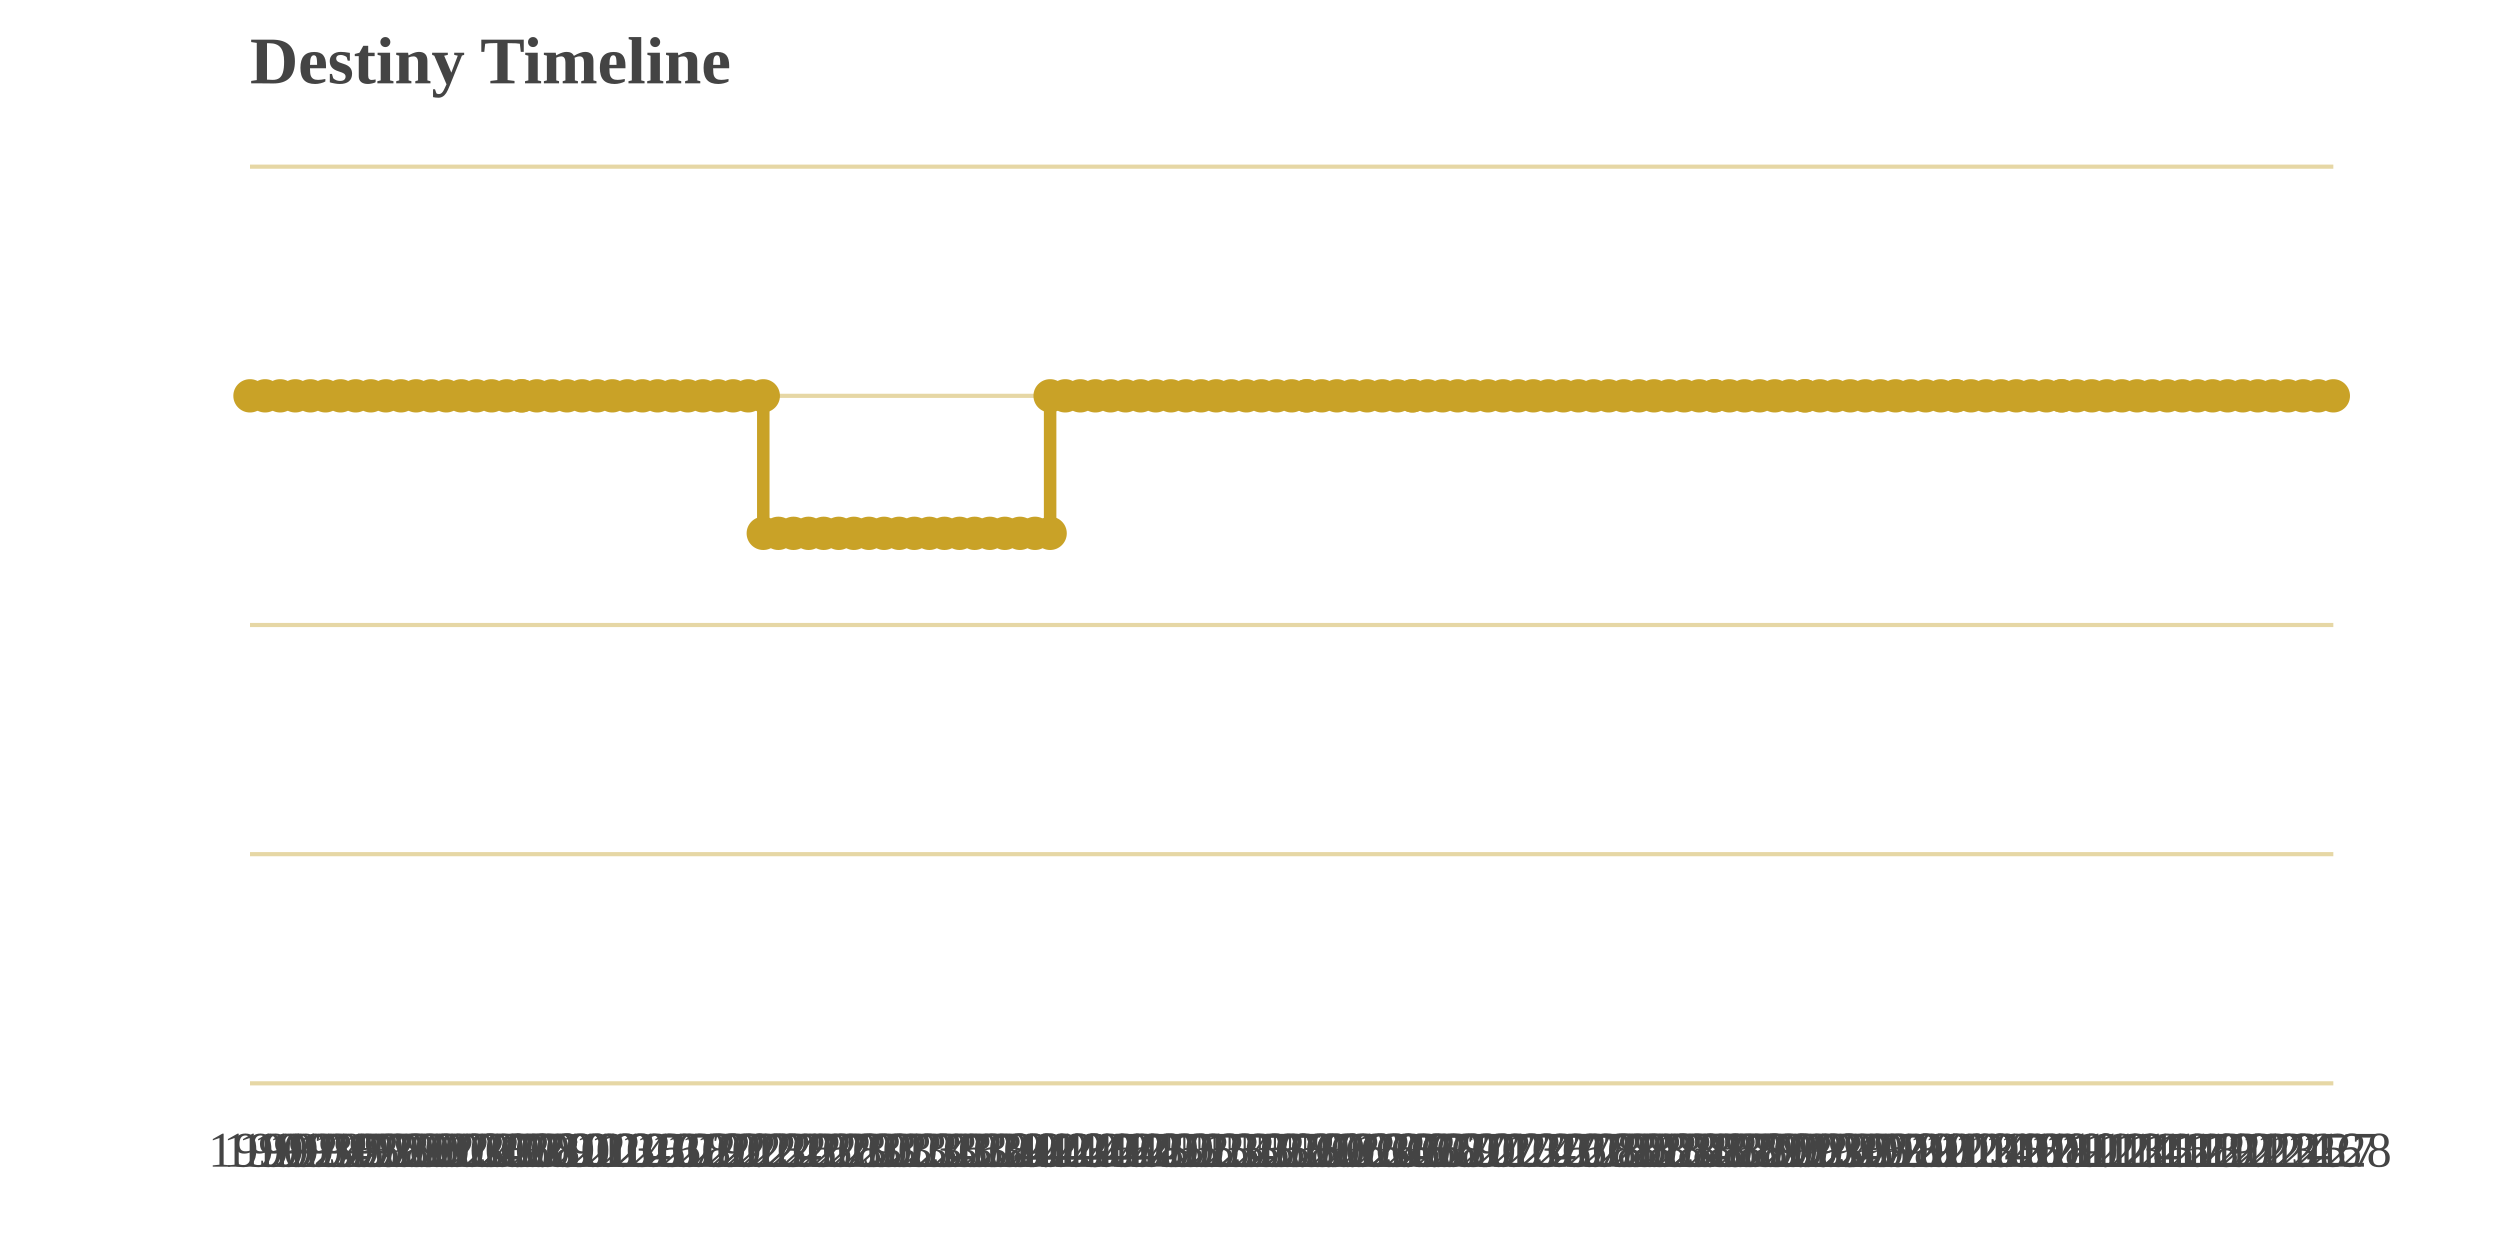
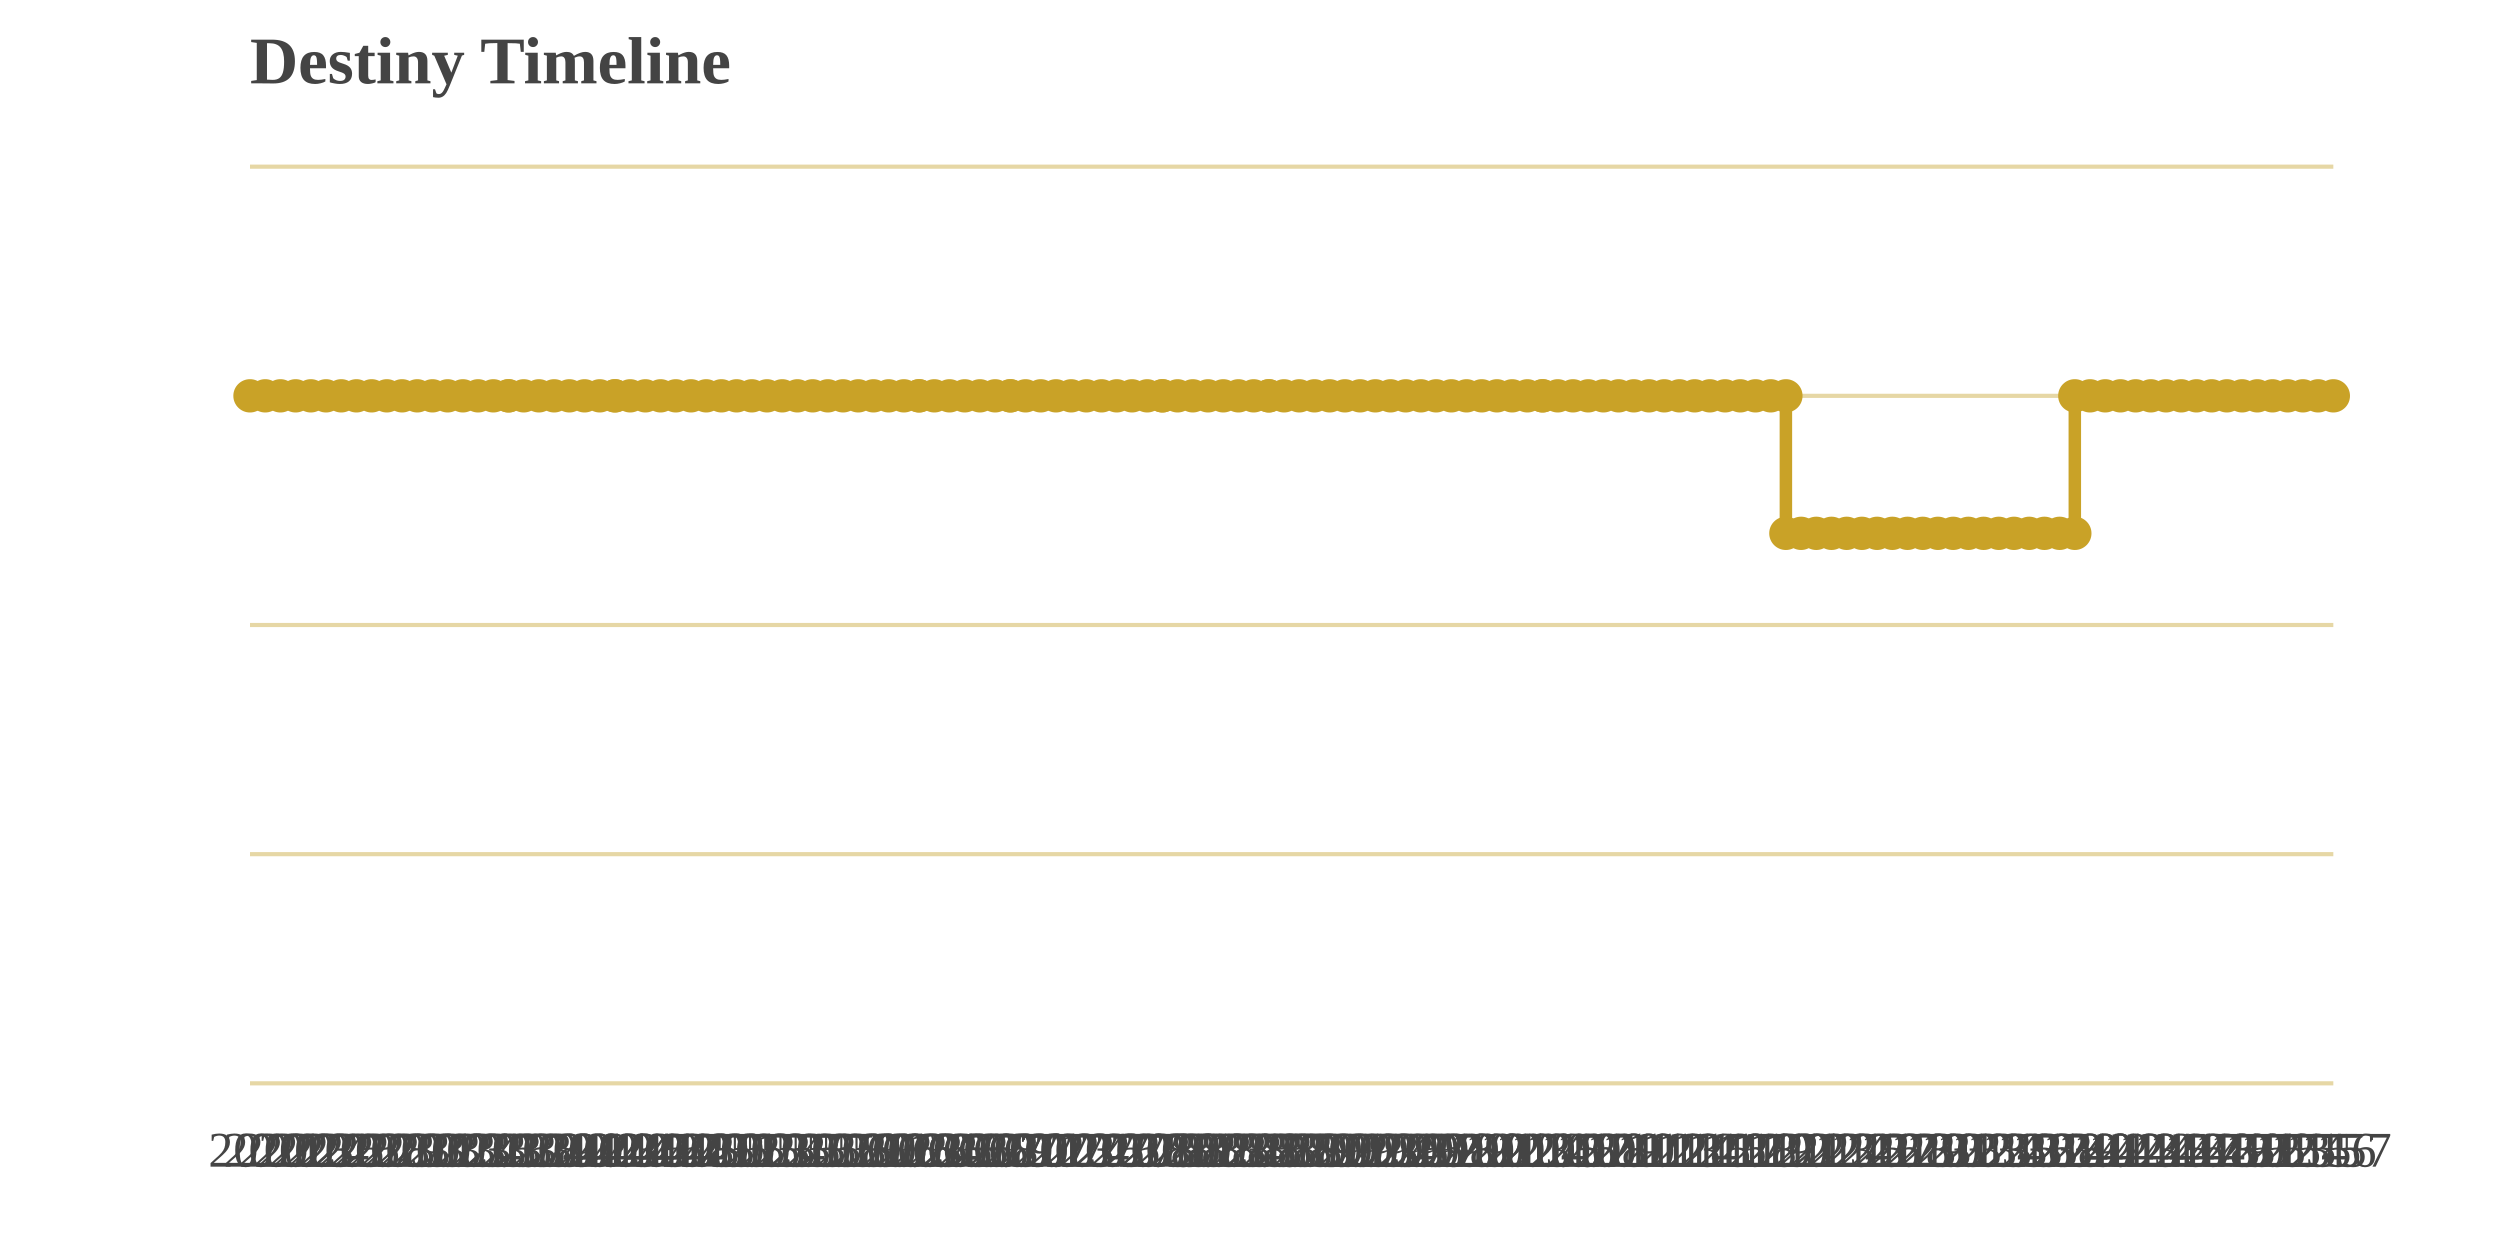
<svg xmlns="http://www.w3.org/2000/svg" baseProfile="full" height="300" version="1.1" width="600">
  <defs />
  <rect fill="white" height="300" width="600" x="0" y="0" />
  <line stroke="#e6d7a5" stroke-width="1" x1="60" x2="560" y1="40.0" y2="40.0" />
  <line stroke="#e6d7a5" stroke-width="1" x1="60" x2="560" y1="95.0" y2="95.0" />
  <line stroke="#e6d7a5" stroke-width="1" x1="60" x2="560" y1="150.0" y2="150.0" />
  <line stroke="#e6d7a5" stroke-width="1" x1="60" x2="560" y1="205.0" y2="205.0" />
  <line stroke="#e6d7a5" stroke-width="1" x1="60" x2="560" y1="260.0" y2="260.0" />
-   <polyline fill="none" points="60.0,95.0 63.623,95.0 67.246,95.0 70.87,95.0 74.493,95.0 78.116,95.0 81.739,95.0 85.362,95.0 88.986,95.0 92.609,95.0 96.232,95.0 99.855,95.0 103.478,95.0 107.101,95.0 110.725,95.0 114.348,95.0 117.971,95.0 121.594,95.0 125.217,95.0 125.217,95.0 128.841,95.0 132.464,95.0 136.087,95.0 139.71,95.0 143.333,95.0 146.957,95.0 150.58,95.0 154.203,95.0 157.826,95.0 161.449,95.0 165.072,95.0 168.696,95.0 172.319,95.0 175.942,95.0 179.565,95.0 183.188,95.0 183.188,128.0 186.812,128.0 190.435,128.0 194.058,128.0 197.681,128.0 201.304,128.0 204.928,128.0 208.551,128.0 212.174,128.0 215.797,128.0 219.42,128.0 223.043,128.0 226.667,128.0 230.29,128.0 233.913,128.0 237.536,128.0 241.159,128.0 244.783,128.0 248.406,128.0 252.029,128.0 252.029,95.0 255.652,95.0 259.275,95.0 262.899,95.0 266.522,95.0 270.145,95.0 273.768,95.0 277.391,95.0 281.014,95.0 284.638,95.0 288.261,95.0 291.884,95.0 295.507,95.0 299.13,95.0 302.754,95.0 306.377,95.0 310.0,95.0 313.623,95.0 313.623,95.0 317.246,95.0 320.87,95.0 324.493,95.0 328.116,95.0 331.739,95.0 335.362,95.0 338.986,95.0 338.986,95.0 342.609,95.0 346.232,95.0 349.855,95.0 353.478,95.0 357.101,95.0 360.725,95.0 364.348,95.0 367.971,95.0 371.594,95.0 375.217,95.0 378.841,95.0 382.464,95.0 386.087,95.0 389.71,95.0 393.333,95.0 396.957,95.0 400.58,95.0 404.203,95.0 407.826,95.0 411.449,95.0 411.449,95.0 415.072,95.0 418.696,95.0 422.319,95.0 425.942,95.0 429.565,95.0 433.188,95.0 433.188,95.0 436.812,95.0 440.435,95.0 444.058,95.0 447.681,95.0 451.304,95.0 454.928,95.0 458.551,95.0 462.174,95.0 465.797,95.0 469.42,95.0 469.42,95.0 473.043,95.0 476.667,95.0 480.29,95.0 483.913,95.0 487.536,95.0 491.159,95.0 494.783,95.0 494.783,95.0 498.406,95.0 502.029,95.0 505.652,95.0 509.275,95.0 512.899,95.0 516.522,95.0 520.145,95.0 523.768,95.0 527.391,95.0 531.014,95.0 534.638,95.0 538.261,95.0 541.884,95.0 545.507,95.0 549.13,95.0 552.754,95.0 556.377,95.0 560.0,95.0" stroke="#c9a227" stroke-width="3" />
+   <polyline fill="none" points="60.0,95.0 63.65,95.0 67.299,95.0 70.949,95.0 74.599,95.0 78.248,95.0 81.898,95.0 85.547,95.0 89.197,95.0 92.847,95.0 96.496,95.0 100.146,95.0 103.796,95.0 107.445,95.0 111.095,95.0 114.745,95.0 118.394,95.0 122.044,95.0 122.044,95.0 125.693,95.0 129.343,95.0 132.993,95.0 136.642,95.0 140.292,95.0 143.942,95.0 147.591,95.0 147.591,95.0 151.241,95.0 154.891,95.0 158.54,95.0 162.19,95.0 165.839,95.0 169.489,95.0 173.139,95.0 176.788,95.0 180.438,95.0 184.088,95.0 187.737,95.0 191.387,95.0 195.036,95.0 198.686,95.0 202.336,95.0 205.985,95.0 209.635,95.0 213.285,95.0 216.934,95.0 220.584,95.0 220.584,95.0 224.234,95.0 227.883,95.0 231.533,95.0 235.182,95.0 238.832,95.0 242.482,95.0 242.482,95.0 246.131,95.0 249.781,95.0 253.431,95.0 257.08,95.0 260.73,95.0 264.38,95.0 268.029,95.0 271.679,95.0 275.328,95.0 278.978,95.0 278.978,95.0 282.628,95.0 286.277,95.0 289.927,95.0 293.577,95.0 297.226,95.0 300.876,95.0 304.526,95.0 304.526,95.0 308.175,95.0 311.825,95.0 315.474,95.0 319.124,95.0 322.774,95.0 326.423,95.0 330.073,95.0 333.723,95.0 337.372,95.0 341.022,95.0 344.672,95.0 348.321,95.0 351.971,95.0 355.62,95.0 359.27,95.0 362.92,95.0 366.569,95.0 370.219,95.0 370.219,95.0 373.869,95.0 377.518,95.0 381.168,95.0 384.818,95.0 388.467,95.0 392.117,95.0 395.766,95.0 399.416,95.0 403.066,95.0 406.715,95.0 410.365,95.0 414.015,95.0 417.664,95.0 421.314,95.0 424.964,95.0 428.613,95.0 428.613,128.0 432.263,128.0 435.912,128.0 439.562,128.0 443.212,128.0 446.861,128.0 450.511,128.0 454.161,128.0 457.81,128.0 461.46,128.0 465.109,128.0 468.759,128.0 472.409,128.0 476.058,128.0 479.708,128.0 483.358,128.0 487.007,128.0 490.657,128.0 494.307,128.0 497.956,128.0 497.956,95.0 501.606,95.0 505.255,95.0 508.905,95.0 512.555,95.0 516.204,95.0 519.854,95.0 523.504,95.0 527.153,95.0 530.803,95.0 534.453,95.0 538.102,95.0 541.752,95.0 545.401,95.0 549.051,95.0 552.701,95.0 556.35,95.0 560.0,95.0" stroke="#c9a227" stroke-width="3" />
  <circle cx="60.0" cy="95.0" fill="#c9a227" r="4" />
-   <circle cx="63.623" cy="95.0" fill="#c9a227" r="4" />
-   <circle cx="67.246" cy="95.0" fill="#c9a227" r="4" />
-   <circle cx="70.87" cy="95.0" fill="#c9a227" r="4" />
-   <circle cx="74.493" cy="95.0" fill="#c9a227" r="4" />
-   <circle cx="78.116" cy="95.0" fill="#c9a227" r="4" />
-   <circle cx="81.739" cy="95.0" fill="#c9a227" r="4" />
-   <circle cx="85.362" cy="95.0" fill="#c9a227" r="4" />
-   <circle cx="88.986" cy="95.0" fill="#c9a227" r="4" />
-   <circle cx="92.609" cy="95.0" fill="#c9a227" r="4" />
-   <circle cx="96.232" cy="95.0" fill="#c9a227" r="4" />
-   <circle cx="99.855" cy="95.0" fill="#c9a227" r="4" />
-   <circle cx="103.478" cy="95.0" fill="#c9a227" r="4" />
-   <circle cx="107.101" cy="95.0" fill="#c9a227" r="4" />
-   <circle cx="110.725" cy="95.0" fill="#c9a227" r="4" />
-   <circle cx="114.348" cy="95.0" fill="#c9a227" r="4" />
-   <circle cx="117.971" cy="95.0" fill="#c9a227" r="4" />
-   <circle cx="121.594" cy="95.0" fill="#c9a227" r="4" />
-   <circle cx="125.217" cy="95.0" fill="#c9a227" r="4" />
-   <circle cx="125.217" cy="95.0" fill="#c9a227" r="4" />
-   <circle cx="128.841" cy="95.0" fill="#c9a227" r="4" />
-   <circle cx="132.464" cy="95.0" fill="#c9a227" r="4" />
-   <circle cx="136.087" cy="95.0" fill="#c9a227" r="4" />
-   <circle cx="139.71" cy="95.0" fill="#c9a227" r="4" />
-   <circle cx="143.333" cy="95.0" fill="#c9a227" r="4" />
-   <circle cx="146.957" cy="95.0" fill="#c9a227" r="4" />
-   <circle cx="150.58" cy="95.0" fill="#c9a227" r="4" />
-   <circle cx="154.203" cy="95.0" fill="#c9a227" r="4" />
-   <circle cx="157.826" cy="95.0" fill="#c9a227" r="4" />
-   <circle cx="161.449" cy="95.0" fill="#c9a227" r="4" />
-   <circle cx="165.072" cy="95.0" fill="#c9a227" r="4" />
-   <circle cx="168.696" cy="95.0" fill="#c9a227" r="4" />
-   <circle cx="172.319" cy="95.0" fill="#c9a227" r="4" />
-   <circle cx="175.942" cy="95.0" fill="#c9a227" r="4" />
-   <circle cx="179.565" cy="95.0" fill="#c9a227" r="4" />
-   <circle cx="183.188" cy="95.0" fill="#c9a227" r="4" />
-   <circle cx="183.188" cy="128.0" fill="#c9a227" r="4" />
-   <circle cx="186.812" cy="128.0" fill="#c9a227" r="4" />
-   <circle cx="190.435" cy="128.0" fill="#c9a227" r="4" />
-   <circle cx="194.058" cy="128.0" fill="#c9a227" r="4" />
-   <circle cx="197.681" cy="128.0" fill="#c9a227" r="4" />
-   <circle cx="201.304" cy="128.0" fill="#c9a227" r="4" />
-   <circle cx="204.928" cy="128.0" fill="#c9a227" r="4" />
-   <circle cx="208.551" cy="128.0" fill="#c9a227" r="4" />
-   <circle cx="212.174" cy="128.0" fill="#c9a227" r="4" />
-   <circle cx="215.797" cy="128.0" fill="#c9a227" r="4" />
-   <circle cx="219.42" cy="128.0" fill="#c9a227" r="4" />
-   <circle cx="223.043" cy="128.0" fill="#c9a227" r="4" />
-   <circle cx="226.667" cy="128.0" fill="#c9a227" r="4" />
-   <circle cx="230.29" cy="128.0" fill="#c9a227" r="4" />
-   <circle cx="233.913" cy="128.0" fill="#c9a227" r="4" />
-   <circle cx="237.536" cy="128.0" fill="#c9a227" r="4" />
-   <circle cx="241.159" cy="128.0" fill="#c9a227" r="4" />
-   <circle cx="244.783" cy="128.0" fill="#c9a227" r="4" />
-   <circle cx="248.406" cy="128.0" fill="#c9a227" r="4" />
-   <circle cx="252.029" cy="128.0" fill="#c9a227" r="4" />
-   <circle cx="252.029" cy="95.0" fill="#c9a227" r="4" />
-   <circle cx="255.652" cy="95.0" fill="#c9a227" r="4" />
-   <circle cx="259.275" cy="95.0" fill="#c9a227" r="4" />
-   <circle cx="262.899" cy="95.0" fill="#c9a227" r="4" />
-   <circle cx="266.522" cy="95.0" fill="#c9a227" r="4" />
-   <circle cx="270.145" cy="95.0" fill="#c9a227" r="4" />
-   <circle cx="273.768" cy="95.0" fill="#c9a227" r="4" />
-   <circle cx="277.391" cy="95.0" fill="#c9a227" r="4" />
-   <circle cx="281.014" cy="95.0" fill="#c9a227" r="4" />
-   <circle cx="284.638" cy="95.0" fill="#c9a227" r="4" />
-   <circle cx="288.261" cy="95.0" fill="#c9a227" r="4" />
-   <circle cx="291.884" cy="95.0" fill="#c9a227" r="4" />
-   <circle cx="295.507" cy="95.0" fill="#c9a227" r="4" />
-   <circle cx="299.13" cy="95.0" fill="#c9a227" r="4" />
-   <circle cx="302.754" cy="95.0" fill="#c9a227" r="4" />
-   <circle cx="306.377" cy="95.0" fill="#c9a227" r="4" />
-   <circle cx="310.0" cy="95.0" fill="#c9a227" r="4" />
-   <circle cx="313.623" cy="95.0" fill="#c9a227" r="4" />
-   <circle cx="313.623" cy="95.0" fill="#c9a227" r="4" />
-   <circle cx="317.246" cy="95.0" fill="#c9a227" r="4" />
-   <circle cx="320.87" cy="95.0" fill="#c9a227" r="4" />
-   <circle cx="324.493" cy="95.0" fill="#c9a227" r="4" />
-   <circle cx="328.116" cy="95.0" fill="#c9a227" r="4" />
-   <circle cx="331.739" cy="95.0" fill="#c9a227" r="4" />
-   <circle cx="335.362" cy="95.0" fill="#c9a227" r="4" />
-   <circle cx="338.986" cy="95.0" fill="#c9a227" r="4" />
-   <circle cx="338.986" cy="95.0" fill="#c9a227" r="4" />
-   <circle cx="342.609" cy="95.0" fill="#c9a227" r="4" />
-   <circle cx="346.232" cy="95.0" fill="#c9a227" r="4" />
-   <circle cx="349.855" cy="95.0" fill="#c9a227" r="4" />
-   <circle cx="353.478" cy="95.0" fill="#c9a227" r="4" />
-   <circle cx="357.101" cy="95.0" fill="#c9a227" r="4" />
-   <circle cx="360.725" cy="95.0" fill="#c9a227" r="4" />
-   <circle cx="364.348" cy="95.0" fill="#c9a227" r="4" />
-   <circle cx="367.971" cy="95.0" fill="#c9a227" r="4" />
-   <circle cx="371.594" cy="95.0" fill="#c9a227" r="4" />
-   <circle cx="375.217" cy="95.0" fill="#c9a227" r="4" />
-   <circle cx="378.841" cy="95.0" fill="#c9a227" r="4" />
-   <circle cx="382.464" cy="95.0" fill="#c9a227" r="4" />
-   <circle cx="386.087" cy="95.0" fill="#c9a227" r="4" />
-   <circle cx="389.71" cy="95.0" fill="#c9a227" r="4" />
-   <circle cx="393.333" cy="95.0" fill="#c9a227" r="4" />
-   <circle cx="396.957" cy="95.0" fill="#c9a227" r="4" />
-   <circle cx="400.58" cy="95.0" fill="#c9a227" r="4" />
-   <circle cx="404.203" cy="95.0" fill="#c9a227" r="4" />
-   <circle cx="407.826" cy="95.0" fill="#c9a227" r="4" />
-   <circle cx="411.449" cy="95.0" fill="#c9a227" r="4" />
-   <circle cx="411.449" cy="95.0" fill="#c9a227" r="4" />
-   <circle cx="415.072" cy="95.0" fill="#c9a227" r="4" />
-   <circle cx="418.696" cy="95.0" fill="#c9a227" r="4" />
-   <circle cx="422.319" cy="95.0" fill="#c9a227" r="4" />
-   <circle cx="425.942" cy="95.0" fill="#c9a227" r="4" />
-   <circle cx="429.565" cy="95.0" fill="#c9a227" r="4" />
-   <circle cx="433.188" cy="95.0" fill="#c9a227" r="4" />
-   <circle cx="433.188" cy="95.0" fill="#c9a227" r="4" />
-   <circle cx="436.812" cy="95.0" fill="#c9a227" r="4" />
-   <circle cx="440.435" cy="95.0" fill="#c9a227" r="4" />
-   <circle cx="444.058" cy="95.0" fill="#c9a227" r="4" />
-   <circle cx="447.681" cy="95.0" fill="#c9a227" r="4" />
-   <circle cx="451.304" cy="95.0" fill="#c9a227" r="4" />
-   <circle cx="454.928" cy="95.0" fill="#c9a227" r="4" />
-   <circle cx="458.551" cy="95.0" fill="#c9a227" r="4" />
-   <circle cx="462.174" cy="95.0" fill="#c9a227" r="4" />
-   <circle cx="465.797" cy="95.0" fill="#c9a227" r="4" />
-   <circle cx="469.42" cy="95.0" fill="#c9a227" r="4" />
-   <circle cx="469.42" cy="95.0" fill="#c9a227" r="4" />
-   <circle cx="473.043" cy="95.0" fill="#c9a227" r="4" />
-   <circle cx="476.667" cy="95.0" fill="#c9a227" r="4" />
-   <circle cx="480.29" cy="95.0" fill="#c9a227" r="4" />
-   <circle cx="483.913" cy="95.0" fill="#c9a227" r="4" />
-   <circle cx="487.536" cy="95.0" fill="#c9a227" r="4" />
-   <circle cx="491.159" cy="95.0" fill="#c9a227" r="4" />
-   <circle cx="494.783" cy="95.0" fill="#c9a227" r="4" />
-   <circle cx="494.783" cy="95.0" fill="#c9a227" r="4" />
-   <circle cx="498.406" cy="95.0" fill="#c9a227" r="4" />
-   <circle cx="502.029" cy="95.0" fill="#c9a227" r="4" />
-   <circle cx="505.652" cy="95.0" fill="#c9a227" r="4" />
-   <circle cx="509.275" cy="95.0" fill="#c9a227" r="4" />
-   <circle cx="512.899" cy="95.0" fill="#c9a227" r="4" />
-   <circle cx="516.522" cy="95.0" fill="#c9a227" r="4" />
-   <circle cx="520.145" cy="95.0" fill="#c9a227" r="4" />
-   <circle cx="523.768" cy="95.0" fill="#c9a227" r="4" />
-   <circle cx="527.391" cy="95.0" fill="#c9a227" r="4" />
-   <circle cx="531.014" cy="95.0" fill="#c9a227" r="4" />
-   <circle cx="534.638" cy="95.0" fill="#c9a227" r="4" />
-   <circle cx="538.261" cy="95.0" fill="#c9a227" r="4" />
-   <circle cx="541.884" cy="95.0" fill="#c9a227" r="4" />
-   <circle cx="545.507" cy="95.0" fill="#c9a227" r="4" />
-   <circle cx="549.13" cy="95.0" fill="#c9a227" r="4" />
-   <circle cx="552.754" cy="95.0" fill="#c9a227" r="4" />
-   <circle cx="556.377" cy="95.0" fill="#c9a227" r="4" />
+   <circle cx="63.65" cy="95.0" fill="#c9a227" r="4" />
+   <circle cx="67.299" cy="95.0" fill="#c9a227" r="4" />
+   <circle cx="70.949" cy="95.0" fill="#c9a227" r="4" />
+   <circle cx="74.599" cy="95.0" fill="#c9a227" r="4" />
+   <circle cx="78.248" cy="95.0" fill="#c9a227" r="4" />
+   <circle cx="81.898" cy="95.0" fill="#c9a227" r="4" />
+   <circle cx="85.547" cy="95.0" fill="#c9a227" r="4" />
+   <circle cx="89.197" cy="95.0" fill="#c9a227" r="4" />
+   <circle cx="92.847" cy="95.0" fill="#c9a227" r="4" />
+   <circle cx="96.496" cy="95.0" fill="#c9a227" r="4" />
+   <circle cx="100.146" cy="95.0" fill="#c9a227" r="4" />
+   <circle cx="103.796" cy="95.0" fill="#c9a227" r="4" />
+   <circle cx="107.445" cy="95.0" fill="#c9a227" r="4" />
+   <circle cx="111.095" cy="95.0" fill="#c9a227" r="4" />
+   <circle cx="114.745" cy="95.0" fill="#c9a227" r="4" />
+   <circle cx="118.394" cy="95.0" fill="#c9a227" r="4" />
+   <circle cx="122.044" cy="95.0" fill="#c9a227" r="4" />
+   <circle cx="122.044" cy="95.0" fill="#c9a227" r="4" />
+   <circle cx="125.693" cy="95.0" fill="#c9a227" r="4" />
+   <circle cx="129.343" cy="95.0" fill="#c9a227" r="4" />
+   <circle cx="132.993" cy="95.0" fill="#c9a227" r="4" />
+   <circle cx="136.642" cy="95.0" fill="#c9a227" r="4" />
+   <circle cx="140.292" cy="95.0" fill="#c9a227" r="4" />
+   <circle cx="143.942" cy="95.0" fill="#c9a227" r="4" />
+   <circle cx="147.591" cy="95.0" fill="#c9a227" r="4" />
+   <circle cx="147.591" cy="95.0" fill="#c9a227" r="4" />
+   <circle cx="151.241" cy="95.0" fill="#c9a227" r="4" />
+   <circle cx="154.891" cy="95.0" fill="#c9a227" r="4" />
+   <circle cx="158.54" cy="95.0" fill="#c9a227" r="4" />
+   <circle cx="162.19" cy="95.0" fill="#c9a227" r="4" />
+   <circle cx="165.839" cy="95.0" fill="#c9a227" r="4" />
+   <circle cx="169.489" cy="95.0" fill="#c9a227" r="4" />
+   <circle cx="173.139" cy="95.0" fill="#c9a227" r="4" />
+   <circle cx="176.788" cy="95.0" fill="#c9a227" r="4" />
+   <circle cx="180.438" cy="95.0" fill="#c9a227" r="4" />
+   <circle cx="184.088" cy="95.0" fill="#c9a227" r="4" />
+   <circle cx="187.737" cy="95.0" fill="#c9a227" r="4" />
+   <circle cx="191.387" cy="95.0" fill="#c9a227" r="4" />
+   <circle cx="195.036" cy="95.0" fill="#c9a227" r="4" />
+   <circle cx="198.686" cy="95.0" fill="#c9a227" r="4" />
+   <circle cx="202.336" cy="95.0" fill="#c9a227" r="4" />
+   <circle cx="205.985" cy="95.0" fill="#c9a227" r="4" />
+   <circle cx="209.635" cy="95.0" fill="#c9a227" r="4" />
+   <circle cx="213.285" cy="95.0" fill="#c9a227" r="4" />
+   <circle cx="216.934" cy="95.0" fill="#c9a227" r="4" />
+   <circle cx="220.584" cy="95.0" fill="#c9a227" r="4" />
+   <circle cx="220.584" cy="95.0" fill="#c9a227" r="4" />
+   <circle cx="224.234" cy="95.0" fill="#c9a227" r="4" />
+   <circle cx="227.883" cy="95.0" fill="#c9a227" r="4" />
+   <circle cx="231.533" cy="95.0" fill="#c9a227" r="4" />
+   <circle cx="235.182" cy="95.0" fill="#c9a227" r="4" />
+   <circle cx="238.832" cy="95.0" fill="#c9a227" r="4" />
+   <circle cx="242.482" cy="95.0" fill="#c9a227" r="4" />
+   <circle cx="242.482" cy="95.0" fill="#c9a227" r="4" />
+   <circle cx="246.131" cy="95.0" fill="#c9a227" r="4" />
+   <circle cx="249.781" cy="95.0" fill="#c9a227" r="4" />
+   <circle cx="253.431" cy="95.0" fill="#c9a227" r="4" />
+   <circle cx="257.08" cy="95.0" fill="#c9a227" r="4" />
+   <circle cx="260.73" cy="95.0" fill="#c9a227" r="4" />
+   <circle cx="264.38" cy="95.0" fill="#c9a227" r="4" />
+   <circle cx="268.029" cy="95.0" fill="#c9a227" r="4" />
+   <circle cx="271.679" cy="95.0" fill="#c9a227" r="4" />
+   <circle cx="275.328" cy="95.0" fill="#c9a227" r="4" />
+   <circle cx="278.978" cy="95.0" fill="#c9a227" r="4" />
+   <circle cx="278.978" cy="95.0" fill="#c9a227" r="4" />
+   <circle cx="282.628" cy="95.0" fill="#c9a227" r="4" />
+   <circle cx="286.277" cy="95.0" fill="#c9a227" r="4" />
+   <circle cx="289.927" cy="95.0" fill="#c9a227" r="4" />
+   <circle cx="293.577" cy="95.0" fill="#c9a227" r="4" />
+   <circle cx="297.226" cy="95.0" fill="#c9a227" r="4" />
+   <circle cx="300.876" cy="95.0" fill="#c9a227" r="4" />
+   <circle cx="304.526" cy="95.0" fill="#c9a227" r="4" />
+   <circle cx="304.526" cy="95.0" fill="#c9a227" r="4" />
+   <circle cx="308.175" cy="95.0" fill="#c9a227" r="4" />
+   <circle cx="311.825" cy="95.0" fill="#c9a227" r="4" />
+   <circle cx="315.474" cy="95.0" fill="#c9a227" r="4" />
+   <circle cx="319.124" cy="95.0" fill="#c9a227" r="4" />
+   <circle cx="322.774" cy="95.0" fill="#c9a227" r="4" />
+   <circle cx="326.423" cy="95.0" fill="#c9a227" r="4" />
+   <circle cx="330.073" cy="95.0" fill="#c9a227" r="4" />
+   <circle cx="333.723" cy="95.0" fill="#c9a227" r="4" />
+   <circle cx="337.372" cy="95.0" fill="#c9a227" r="4" />
+   <circle cx="341.022" cy="95.0" fill="#c9a227" r="4" />
+   <circle cx="344.672" cy="95.0" fill="#c9a227" r="4" />
+   <circle cx="348.321" cy="95.0" fill="#c9a227" r="4" />
+   <circle cx="351.971" cy="95.0" fill="#c9a227" r="4" />
+   <circle cx="355.62" cy="95.0" fill="#c9a227" r="4" />
+   <circle cx="359.27" cy="95.0" fill="#c9a227" r="4" />
+   <circle cx="362.92" cy="95.0" fill="#c9a227" r="4" />
+   <circle cx="366.569" cy="95.0" fill="#c9a227" r="4" />
+   <circle cx="370.219" cy="95.0" fill="#c9a227" r="4" />
+   <circle cx="370.219" cy="95.0" fill="#c9a227" r="4" />
+   <circle cx="373.869" cy="95.0" fill="#c9a227" r="4" />
+   <circle cx="377.518" cy="95.0" fill="#c9a227" r="4" />
+   <circle cx="381.168" cy="95.0" fill="#c9a227" r="4" />
+   <circle cx="384.818" cy="95.0" fill="#c9a227" r="4" />
+   <circle cx="388.467" cy="95.0" fill="#c9a227" r="4" />
+   <circle cx="392.117" cy="95.0" fill="#c9a227" r="4" />
+   <circle cx="395.766" cy="95.0" fill="#c9a227" r="4" />
+   <circle cx="399.416" cy="95.0" fill="#c9a227" r="4" />
+   <circle cx="403.066" cy="95.0" fill="#c9a227" r="4" />
+   <circle cx="406.715" cy="95.0" fill="#c9a227" r="4" />
+   <circle cx="410.365" cy="95.0" fill="#c9a227" r="4" />
+   <circle cx="414.015" cy="95.0" fill="#c9a227" r="4" />
+   <circle cx="417.664" cy="95.0" fill="#c9a227" r="4" />
+   <circle cx="421.314" cy="95.0" fill="#c9a227" r="4" />
+   <circle cx="424.964" cy="95.0" fill="#c9a227" r="4" />
+   <circle cx="428.613" cy="95.0" fill="#c9a227" r="4" />
+   <circle cx="428.613" cy="128.0" fill="#c9a227" r="4" />
+   <circle cx="432.263" cy="128.0" fill="#c9a227" r="4" />
+   <circle cx="435.912" cy="128.0" fill="#c9a227" r="4" />
+   <circle cx="439.562" cy="128.0" fill="#c9a227" r="4" />
+   <circle cx="443.212" cy="128.0" fill="#c9a227" r="4" />
+   <circle cx="446.861" cy="128.0" fill="#c9a227" r="4" />
+   <circle cx="450.511" cy="128.0" fill="#c9a227" r="4" />
+   <circle cx="454.161" cy="128.0" fill="#c9a227" r="4" />
+   <circle cx="457.81" cy="128.0" fill="#c9a227" r="4" />
+   <circle cx="461.46" cy="128.0" fill="#c9a227" r="4" />
+   <circle cx="465.109" cy="128.0" fill="#c9a227" r="4" />
+   <circle cx="468.759" cy="128.0" fill="#c9a227" r="4" />
+   <circle cx="472.409" cy="128.0" fill="#c9a227" r="4" />
+   <circle cx="476.058" cy="128.0" fill="#c9a227" r="4" />
+   <circle cx="479.708" cy="128.0" fill="#c9a227" r="4" />
+   <circle cx="483.358" cy="128.0" fill="#c9a227" r="4" />
+   <circle cx="487.007" cy="128.0" fill="#c9a227" r="4" />
+   <circle cx="490.657" cy="128.0" fill="#c9a227" r="4" />
+   <circle cx="494.307" cy="128.0" fill="#c9a227" r="4" />
+   <circle cx="497.956" cy="128.0" fill="#c9a227" r="4" />
+   <circle cx="497.956" cy="95.0" fill="#c9a227" r="4" />
+   <circle cx="501.606" cy="95.0" fill="#c9a227" r="4" />
+   <circle cx="505.255" cy="95.0" fill="#c9a227" r="4" />
+   <circle cx="508.905" cy="95.0" fill="#c9a227" r="4" />
+   <circle cx="512.555" cy="95.0" fill="#c9a227" r="4" />
+   <circle cx="516.204" cy="95.0" fill="#c9a227" r="4" />
+   <circle cx="519.854" cy="95.0" fill="#c9a227" r="4" />
+   <circle cx="523.504" cy="95.0" fill="#c9a227" r="4" />
+   <circle cx="527.153" cy="95.0" fill="#c9a227" r="4" />
+   <circle cx="530.803" cy="95.0" fill="#c9a227" r="4" />
+   <circle cx="534.453" cy="95.0" fill="#c9a227" r="4" />
+   <circle cx="538.102" cy="95.0" fill="#c9a227" r="4" />
+   <circle cx="541.752" cy="95.0" fill="#c9a227" r="4" />
+   <circle cx="545.401" cy="95.0" fill="#c9a227" r="4" />
+   <circle cx="549.051" cy="95.0" fill="#c9a227" r="4" />
+   <circle cx="552.701" cy="95.0" fill="#c9a227" r="4" />
+   <circle cx="556.35" cy="95.0" fill="#c9a227" r="4" />
  <circle cx="560.0" cy="95.0" fill="#c9a227" r="4" />
-   <text fill="#444" font-size="12" x="50.0" y="280">1990</text>
-   <text fill="#444" font-size="12" x="53.623" y="280">1991</text>
-   <text fill="#444" font-size="12" x="57.246" y="280">1992</text>
-   <text fill="#444" font-size="12" x="60.87" y="280">1993</text>
-   <text fill="#444" font-size="12" x="64.493" y="280">1994</text>
-   <text fill="#444" font-size="12" x="68.116" y="280">1995</text>
-   <text fill="#444" font-size="12" x="71.739" y="280">1996</text>
-   <text fill="#444" font-size="12" x="75.362" y="280">1997</text>
-   <text fill="#444" font-size="12" x="78.986" y="280">1998</text>
-   <text fill="#444" font-size="12" x="82.609" y="280">1999</text>
-   <text fill="#444" font-size="12" x="86.232" y="280">2000</text>
-   <text fill="#444" font-size="12" x="89.855" y="280">2001</text>
-   <text fill="#444" font-size="12" x="93.478" y="280">2002</text>
-   <text fill="#444" font-size="12" x="97.101" y="280">2003</text>
-   <text fill="#444" font-size="12" x="100.725" y="280">2004</text>
-   <text fill="#444" font-size="12" x="104.348" y="280">2005</text>
-   <text fill="#444" font-size="12" x="107.971" y="280">2006</text>
-   <text fill="#444" font-size="12" x="111.594" y="280">2007</text>
-   <text fill="#444" font-size="12" x="115.217" y="280">2008</text>
-   <text fill="#444" font-size="12" x="115.217" y="280">2008</text>
-   <text fill="#444" font-size="12" x="118.841" y="280">2009</text>
-   <text fill="#444" font-size="12" x="122.464" y="280">2010</text>
-   <text fill="#444" font-size="12" x="126.087" y="280">2011</text>
-   <text fill="#444" font-size="12" x="129.71" y="280">2012</text>
-   <text fill="#444" font-size="12" x="133.333" y="280">2013</text>
-   <text fill="#444" font-size="12" x="136.957" y="280">2014</text>
-   <text fill="#444" font-size="12" x="140.58" y="280">2015</text>
-   <text fill="#444" font-size="12" x="144.203" y="280">2016</text>
-   <text fill="#444" font-size="12" x="147.826" y="280">2017</text>
-   <text fill="#444" font-size="12" x="151.449" y="280">2018</text>
-   <text fill="#444" font-size="12" x="155.072" y="280">2019</text>
-   <text fill="#444" font-size="12" x="158.696" y="280">2020</text>
-   <text fill="#444" font-size="12" x="162.319" y="280">2021</text>
-   <text fill="#444" font-size="12" x="165.942" y="280">2022</text>
-   <text fill="#444" font-size="12" x="169.565" y="280">2023</text>
-   <text fill="#444" font-size="12" x="173.188" y="280">2024</text>
-   <text fill="#444" font-size="12" x="173.188" y="280">2024</text>
-   <text fill="#444" font-size="12" x="176.812" y="280">2025</text>
-   <text fill="#444" font-size="12" x="180.435" y="280">2026</text>
-   <text fill="#444" font-size="12" x="184.058" y="280">2027</text>
-   <text fill="#444" font-size="12" x="187.681" y="280">2028</text>
-   <text fill="#444" font-size="12" x="191.304" y="280">2029</text>
-   <text fill="#444" font-size="12" x="194.928" y="280">2030</text>
-   <text fill="#444" font-size="12" x="198.551" y="280">2031</text>
-   <text fill="#444" font-size="12" x="202.174" y="280">2032</text>
-   <text fill="#444" font-size="12" x="205.797" y="280">2033</text>
-   <text fill="#444" font-size="12" x="209.42" y="280">2034</text>
-   <text fill="#444" font-size="12" x="213.043" y="280">2035</text>
-   <text fill="#444" font-size="12" x="216.667" y="280">2036</text>
-   <text fill="#444" font-size="12" x="220.29" y="280">2037</text>
-   <text fill="#444" font-size="12" x="223.913" y="280">2038</text>
-   <text fill="#444" font-size="12" x="227.536" y="280">2039</text>
-   <text fill="#444" font-size="12" x="231.159" y="280">2040</text>
-   <text fill="#444" font-size="12" x="234.783" y="280">2041</text>
-   <text fill="#444" font-size="12" x="238.406" y="280">2042</text>
-   <text fill="#444" font-size="12" x="242.029" y="280">2043</text>
-   <text fill="#444" font-size="12" x="242.029" y="280">2043</text>
-   <text fill="#444" font-size="12" x="245.652" y="280">2044</text>
-   <text fill="#444" font-size="12" x="249.275" y="280">2045</text>
-   <text fill="#444" font-size="12" x="252.899" y="280">2046</text>
-   <text fill="#444" font-size="12" x="256.522" y="280">2047</text>
-   <text fill="#444" font-size="12" x="260.145" y="280">2048</text>
-   <text fill="#444" font-size="12" x="263.768" y="280">2049</text>
-   <text fill="#444" font-size="12" x="267.391" y="280">2050</text>
-   <text fill="#444" font-size="12" x="271.014" y="280">2051</text>
-   <text fill="#444" font-size="12" x="274.638" y="280">2052</text>
-   <text fill="#444" font-size="12" x="278.261" y="280">2053</text>
-   <text fill="#444" font-size="12" x="281.884" y="280">2054</text>
-   <text fill="#444" font-size="12" x="285.507" y="280">2055</text>
-   <text fill="#444" font-size="12" x="289.13" y="280">2056</text>
-   <text fill="#444" font-size="12" x="292.754" y="280">2057</text>
-   <text fill="#444" font-size="12" x="296.377" y="280">2058</text>
-   <text fill="#444" font-size="12" x="300.0" y="280">2059</text>
-   <text fill="#444" font-size="12" x="303.623" y="280">2060</text>
-   <text fill="#444" font-size="12" x="303.623" y="280">2060</text>
-   <text fill="#444" font-size="12" x="307.246" y="280">2061</text>
-   <text fill="#444" font-size="12" x="310.87" y="280">2062</text>
-   <text fill="#444" font-size="12" x="314.493" y="280">2063</text>
-   <text fill="#444" font-size="12" x="318.116" y="280">2064</text>
-   <text fill="#444" font-size="12" x="321.739" y="280">2065</text>
-   <text fill="#444" font-size="12" x="325.362" y="280">2066</text>
-   <text fill="#444" font-size="12" x="328.986" y="280">2067</text>
-   <text fill="#444" font-size="12" x="328.986" y="280">2067</text>
-   <text fill="#444" font-size="12" x="332.609" y="280">2068</text>
-   <text fill="#444" font-size="12" x="336.232" y="280">2069</text>
-   <text fill="#444" font-size="12" x="339.855" y="280">2070</text>
-   <text fill="#444" font-size="12" x="343.478" y="280">2071</text>
-   <text fill="#444" font-size="12" x="347.101" y="280">2072</text>
-   <text fill="#444" font-size="12" x="350.725" y="280">2073</text>
-   <text fill="#444" font-size="12" x="354.348" y="280">2074</text>
-   <text fill="#444" font-size="12" x="357.971" y="280">2075</text>
-   <text fill="#444" font-size="12" x="361.594" y="280">2076</text>
-   <text fill="#444" font-size="12" x="365.217" y="280">2077</text>
-   <text fill="#444" font-size="12" x="368.841" y="280">2078</text>
-   <text fill="#444" font-size="12" x="372.464" y="280">2079</text>
-   <text fill="#444" font-size="12" x="376.087" y="280">2080</text>
-   <text fill="#444" font-size="12" x="379.71" y="280">2081</text>
-   <text fill="#444" font-size="12" x="383.333" y="280">2082</text>
-   <text fill="#444" font-size="12" x="386.957" y="280">2083</text>
-   <text fill="#444" font-size="12" x="390.58" y="280">2084</text>
-   <text fill="#444" font-size="12" x="394.203" y="280">2085</text>
-   <text fill="#444" font-size="12" x="397.826" y="280">2086</text>
-   <text fill="#444" font-size="12" x="401.449" y="280">2087</text>
-   <text fill="#444" font-size="12" x="401.449" y="280">2087</text>
-   <text fill="#444" font-size="12" x="405.072" y="280">2088</text>
-   <text fill="#444" font-size="12" x="408.696" y="280">2089</text>
-   <text fill="#444" font-size="12" x="412.319" y="280">2090</text>
-   <text fill="#444" font-size="12" x="415.942" y="280">2091</text>
-   <text fill="#444" font-size="12" x="419.565" y="280">2092</text>
-   <text fill="#444" font-size="12" x="423.188" y="280">2093</text>
-   <text fill="#444" font-size="12" x="423.188" y="280">2093</text>
-   <text fill="#444" font-size="12" x="426.812" y="280">2094</text>
-   <text fill="#444" font-size="12" x="430.435" y="280">2095</text>
-   <text fill="#444" font-size="12" x="434.058" y="280">2096</text>
-   <text fill="#444" font-size="12" x="437.681" y="280">2097</text>
-   <text fill="#444" font-size="12" x="441.304" y="280">2098</text>
-   <text fill="#444" font-size="12" x="444.928" y="280">2099</text>
-   <text fill="#444" font-size="12" x="448.551" y="280">2100</text>
-   <text fill="#444" font-size="12" x="452.174" y="280">2101</text>
-   <text fill="#444" font-size="12" x="455.797" y="280">2102</text>
-   <text fill="#444" font-size="12" x="459.42" y="280">2103</text>
-   <text fill="#444" font-size="12" x="459.42" y="280">2103</text>
-   <text fill="#444" font-size="12" x="463.043" y="280">2104</text>
-   <text fill="#444" font-size="12" x="466.667" y="280">2105</text>
-   <text fill="#444" font-size="12" x="470.29" y="280">2106</text>
-   <text fill="#444" font-size="12" x="473.913" y="280">2107</text>
-   <text fill="#444" font-size="12" x="477.536" y="280">2108</text>
-   <text fill="#444" font-size="12" x="481.159" y="280">2109</text>
-   <text fill="#444" font-size="12" x="484.783" y="280">2110</text>
-   <text fill="#444" font-size="12" x="484.783" y="280">2110</text>
-   <text fill="#444" font-size="12" x="488.406" y="280">2111</text>
-   <text fill="#444" font-size="12" x="492.029" y="280">2112</text>
-   <text fill="#444" font-size="12" x="495.652" y="280">2113</text>
-   <text fill="#444" font-size="12" x="499.275" y="280">2114</text>
-   <text fill="#444" font-size="12" x="502.899" y="280">2115</text>
-   <text fill="#444" font-size="12" x="506.522" y="280">2116</text>
-   <text fill="#444" font-size="12" x="510.145" y="280">2117</text>
-   <text fill="#444" font-size="12" x="513.768" y="280">2118</text>
-   <text fill="#444" font-size="12" x="517.391" y="280">2119</text>
-   <text fill="#444" font-size="12" x="521.014" y="280">2120</text>
-   <text fill="#444" font-size="12" x="524.638" y="280">2121</text>
-   <text fill="#444" font-size="12" x="528.261" y="280">2122</text>
-   <text fill="#444" font-size="12" x="531.884" y="280">2123</text>
-   <text fill="#444" font-size="12" x="535.507" y="280">2124</text>
-   <text fill="#444" font-size="12" x="539.13" y="280">2125</text>
-   <text fill="#444" font-size="12" x="542.754" y="280">2126</text>
-   <text fill="#444" font-size="12" x="546.377" y="280">2127</text>
-   <text fill="#444" font-size="12" x="550.0" y="280">2128</text>
+   <text fill="#444" font-size="12" x="50.0" y="280">2020</text>
+   <text fill="#444" font-size="12" x="53.65" y="280">2021</text>
+   <text fill="#444" font-size="12" x="57.299" y="280">2022</text>
+   <text fill="#444" font-size="12" x="60.949" y="280">2023</text>
+   <text fill="#444" font-size="12" x="64.599" y="280">2024</text>
+   <text fill="#444" font-size="12" x="68.248" y="280">2025</text>
+   <text fill="#444" font-size="12" x="71.898" y="280">2026</text>
+   <text fill="#444" font-size="12" x="75.547" y="280">2027</text>
+   <text fill="#444" font-size="12" x="79.197" y="280">2028</text>
+   <text fill="#444" font-size="12" x="82.847" y="280">2029</text>
+   <text fill="#444" font-size="12" x="86.496" y="280">2030</text>
+   <text fill="#444" font-size="12" x="90.146" y="280">2031</text>
+   <text fill="#444" font-size="12" x="93.796" y="280">2032</text>
+   <text fill="#444" font-size="12" x="97.445" y="280">2033</text>
+   <text fill="#444" font-size="12" x="101.095" y="280">2034</text>
+   <text fill="#444" font-size="12" x="104.745" y="280">2035</text>
+   <text fill="#444" font-size="12" x="108.394" y="280">2036</text>
+   <text fill="#444" font-size="12" x="112.044" y="280">2037</text>
+   <text fill="#444" font-size="12" x="112.044" y="280">2037</text>
+   <text fill="#444" font-size="12" x="115.693" y="280">2038</text>
+   <text fill="#444" font-size="12" x="119.343" y="280">2039</text>
+   <text fill="#444" font-size="12" x="122.993" y="280">2040</text>
+   <text fill="#444" font-size="12" x="126.642" y="280">2041</text>
+   <text fill="#444" font-size="12" x="130.292" y="280">2042</text>
+   <text fill="#444" font-size="12" x="133.942" y="280">2043</text>
+   <text fill="#444" font-size="12" x="137.591" y="280">2044</text>
+   <text fill="#444" font-size="12" x="137.591" y="280">2044</text>
+   <text fill="#444" font-size="12" x="141.241" y="280">2045</text>
+   <text fill="#444" font-size="12" x="144.891" y="280">2046</text>
+   <text fill="#444" font-size="12" x="148.54" y="280">2047</text>
+   <text fill="#444" font-size="12" x="152.19" y="280">2048</text>
+   <text fill="#444" font-size="12" x="155.839" y="280">2049</text>
+   <text fill="#444" font-size="12" x="159.489" y="280">2050</text>
+   <text fill="#444" font-size="12" x="163.139" y="280">2051</text>
+   <text fill="#444" font-size="12" x="166.788" y="280">2052</text>
+   <text fill="#444" font-size="12" x="170.438" y="280">2053</text>
+   <text fill="#444" font-size="12" x="174.088" y="280">2054</text>
+   <text fill="#444" font-size="12" x="177.737" y="280">2055</text>
+   <text fill="#444" font-size="12" x="181.387" y="280">2056</text>
+   <text fill="#444" font-size="12" x="185.036" y="280">2057</text>
+   <text fill="#444" font-size="12" x="188.686" y="280">2058</text>
+   <text fill="#444" font-size="12" x="192.336" y="280">2059</text>
+   <text fill="#444" font-size="12" x="195.985" y="280">2060</text>
+   <text fill="#444" font-size="12" x="199.635" y="280">2061</text>
+   <text fill="#444" font-size="12" x="203.285" y="280">2062</text>
+   <text fill="#444" font-size="12" x="206.934" y="280">2063</text>
+   <text fill="#444" font-size="12" x="210.584" y="280">2064</text>
+   <text fill="#444" font-size="12" x="210.584" y="280">2064</text>
+   <text fill="#444" font-size="12" x="214.234" y="280">2065</text>
+   <text fill="#444" font-size="12" x="217.883" y="280">2066</text>
+   <text fill="#444" font-size="12" x="221.533" y="280">2067</text>
+   <text fill="#444" font-size="12" x="225.182" y="280">2068</text>
+   <text fill="#444" font-size="12" x="228.832" y="280">2069</text>
+   <text fill="#444" font-size="12" x="232.482" y="280">2070</text>
+   <text fill="#444" font-size="12" x="232.482" y="280">2070</text>
+   <text fill="#444" font-size="12" x="236.131" y="280">2071</text>
+   <text fill="#444" font-size="12" x="239.781" y="280">2072</text>
+   <text fill="#444" font-size="12" x="243.431" y="280">2073</text>
+   <text fill="#444" font-size="12" x="247.08" y="280">2074</text>
+   <text fill="#444" font-size="12" x="250.73" y="280">2075</text>
+   <text fill="#444" font-size="12" x="254.38" y="280">2076</text>
+   <text fill="#444" font-size="12" x="258.029" y="280">2077</text>
+   <text fill="#444" font-size="12" x="261.679" y="280">2078</text>
+   <text fill="#444" font-size="12" x="265.328" y="280">2079</text>
+   <text fill="#444" font-size="12" x="268.978" y="280">2080</text>
+   <text fill="#444" font-size="12" x="268.978" y="280">2080</text>
+   <text fill="#444" font-size="12" x="272.628" y="280">2081</text>
+   <text fill="#444" font-size="12" x="276.277" y="280">2082</text>
+   <text fill="#444" font-size="12" x="279.927" y="280">2083</text>
+   <text fill="#444" font-size="12" x="283.577" y="280">2084</text>
+   <text fill="#444" font-size="12" x="287.226" y="280">2085</text>
+   <text fill="#444" font-size="12" x="290.876" y="280">2086</text>
+   <text fill="#444" font-size="12" x="294.526" y="280">2087</text>
+   <text fill="#444" font-size="12" x="294.526" y="280">2087</text>
+   <text fill="#444" font-size="12" x="298.175" y="280">2088</text>
+   <text fill="#444" font-size="12" x="301.825" y="280">2089</text>
+   <text fill="#444" font-size="12" x="305.474" y="280">2090</text>
+   <text fill="#444" font-size="12" x="309.124" y="280">2091</text>
+   <text fill="#444" font-size="12" x="312.774" y="280">2092</text>
+   <text fill="#444" font-size="12" x="316.423" y="280">2093</text>
+   <text fill="#444" font-size="12" x="320.073" y="280">2094</text>
+   <text fill="#444" font-size="12" x="323.723" y="280">2095</text>
+   <text fill="#444" font-size="12" x="327.372" y="280">2096</text>
+   <text fill="#444" font-size="12" x="331.022" y="280">2097</text>
+   <text fill="#444" font-size="12" x="334.672" y="280">2098</text>
+   <text fill="#444" font-size="12" x="338.321" y="280">2099</text>
+   <text fill="#444" font-size="12" x="341.971" y="280">2100</text>
+   <text fill="#444" font-size="12" x="345.62" y="280">2101</text>
+   <text fill="#444" font-size="12" x="349.27" y="280">2102</text>
+   <text fill="#444" font-size="12" x="352.92" y="280">2103</text>
+   <text fill="#444" font-size="12" x="356.569" y="280">2104</text>
+   <text fill="#444" font-size="12" x="360.219" y="280">2105</text>
+   <text fill="#444" font-size="12" x="360.219" y="280">2105</text>
+   <text fill="#444" font-size="12" x="363.869" y="280">2106</text>
+   <text fill="#444" font-size="12" x="367.518" y="280">2107</text>
+   <text fill="#444" font-size="12" x="371.168" y="280">2108</text>
+   <text fill="#444" font-size="12" x="374.818" y="280">2109</text>
+   <text fill="#444" font-size="12" x="378.467" y="280">2110</text>
+   <text fill="#444" font-size="12" x="382.117" y="280">2111</text>
+   <text fill="#444" font-size="12" x="385.766" y="280">2112</text>
+   <text fill="#444" font-size="12" x="389.416" y="280">2113</text>
+   <text fill="#444" font-size="12" x="393.066" y="280">2114</text>
+   <text fill="#444" font-size="12" x="396.715" y="280">2115</text>
+   <text fill="#444" font-size="12" x="400.365" y="280">2116</text>
+   <text fill="#444" font-size="12" x="404.015" y="280">2117</text>
+   <text fill="#444" font-size="12" x="407.664" y="280">2118</text>
+   <text fill="#444" font-size="12" x="411.314" y="280">2119</text>
+   <text fill="#444" font-size="12" x="414.964" y="280">2120</text>
+   <text fill="#444" font-size="12" x="418.613" y="280">2121</text>
+   <text fill="#444" font-size="12" x="418.613" y="280">2121</text>
+   <text fill="#444" font-size="12" x="422.263" y="280">2122</text>
+   <text fill="#444" font-size="12" x="425.912" y="280">2123</text>
+   <text fill="#444" font-size="12" x="429.562" y="280">2124</text>
+   <text fill="#444" font-size="12" x="433.212" y="280">2125</text>
+   <text fill="#444" font-size="12" x="436.861" y="280">2126</text>
+   <text fill="#444" font-size="12" x="440.511" y="280">2127</text>
+   <text fill="#444" font-size="12" x="444.161" y="280">2128</text>
+   <text fill="#444" font-size="12" x="447.81" y="280">2129</text>
+   <text fill="#444" font-size="12" x="451.46" y="280">2130</text>
+   <text fill="#444" font-size="12" x="455.109" y="280">2131</text>
+   <text fill="#444" font-size="12" x="458.759" y="280">2132</text>
+   <text fill="#444" font-size="12" x="462.409" y="280">2133</text>
+   <text fill="#444" font-size="12" x="466.058" y="280">2134</text>
+   <text fill="#444" font-size="12" x="469.708" y="280">2135</text>
+   <text fill="#444" font-size="12" x="473.358" y="280">2136</text>
+   <text fill="#444" font-size="12" x="477.007" y="280">2137</text>
+   <text fill="#444" font-size="12" x="480.657" y="280">2138</text>
+   <text fill="#444" font-size="12" x="484.307" y="280">2139</text>
+   <text fill="#444" font-size="12" x="487.956" y="280">2140</text>
+   <text fill="#444" font-size="12" x="487.956" y="280">2140</text>
+   <text fill="#444" font-size="12" x="491.606" y="280">2141</text>
+   <text fill="#444" font-size="12" x="495.255" y="280">2142</text>
+   <text fill="#444" font-size="12" x="498.905" y="280">2143</text>
+   <text fill="#444" font-size="12" x="502.555" y="280">2144</text>
+   <text fill="#444" font-size="12" x="506.204" y="280">2145</text>
+   <text fill="#444" font-size="12" x="509.854" y="280">2146</text>
+   <text fill="#444" font-size="12" x="513.504" y="280">2147</text>
+   <text fill="#444" font-size="12" x="517.153" y="280">2148</text>
+   <text fill="#444" font-size="12" x="520.803" y="280">2149</text>
+   <text fill="#444" font-size="12" x="524.453" y="280">2150</text>
+   <text fill="#444" font-size="12" x="528.102" y="280">2151</text>
+   <text fill="#444" font-size="12" x="531.752" y="280">2152</text>
+   <text fill="#444" font-size="12" x="535.401" y="280">2153</text>
+   <text fill="#444" font-size="12" x="539.051" y="280">2154</text>
+   <text fill="#444" font-size="12" x="542.701" y="280">2155</text>
+   <text fill="#444" font-size="12" x="546.35" y="280">2156</text>
+   <text fill="#444" font-size="12" x="550.0" y="280">2157</text>
  <text fill="#444" font-size="16" font-weight="bold" x="60" y="20">Destiny Timeline</text>
</svg>
